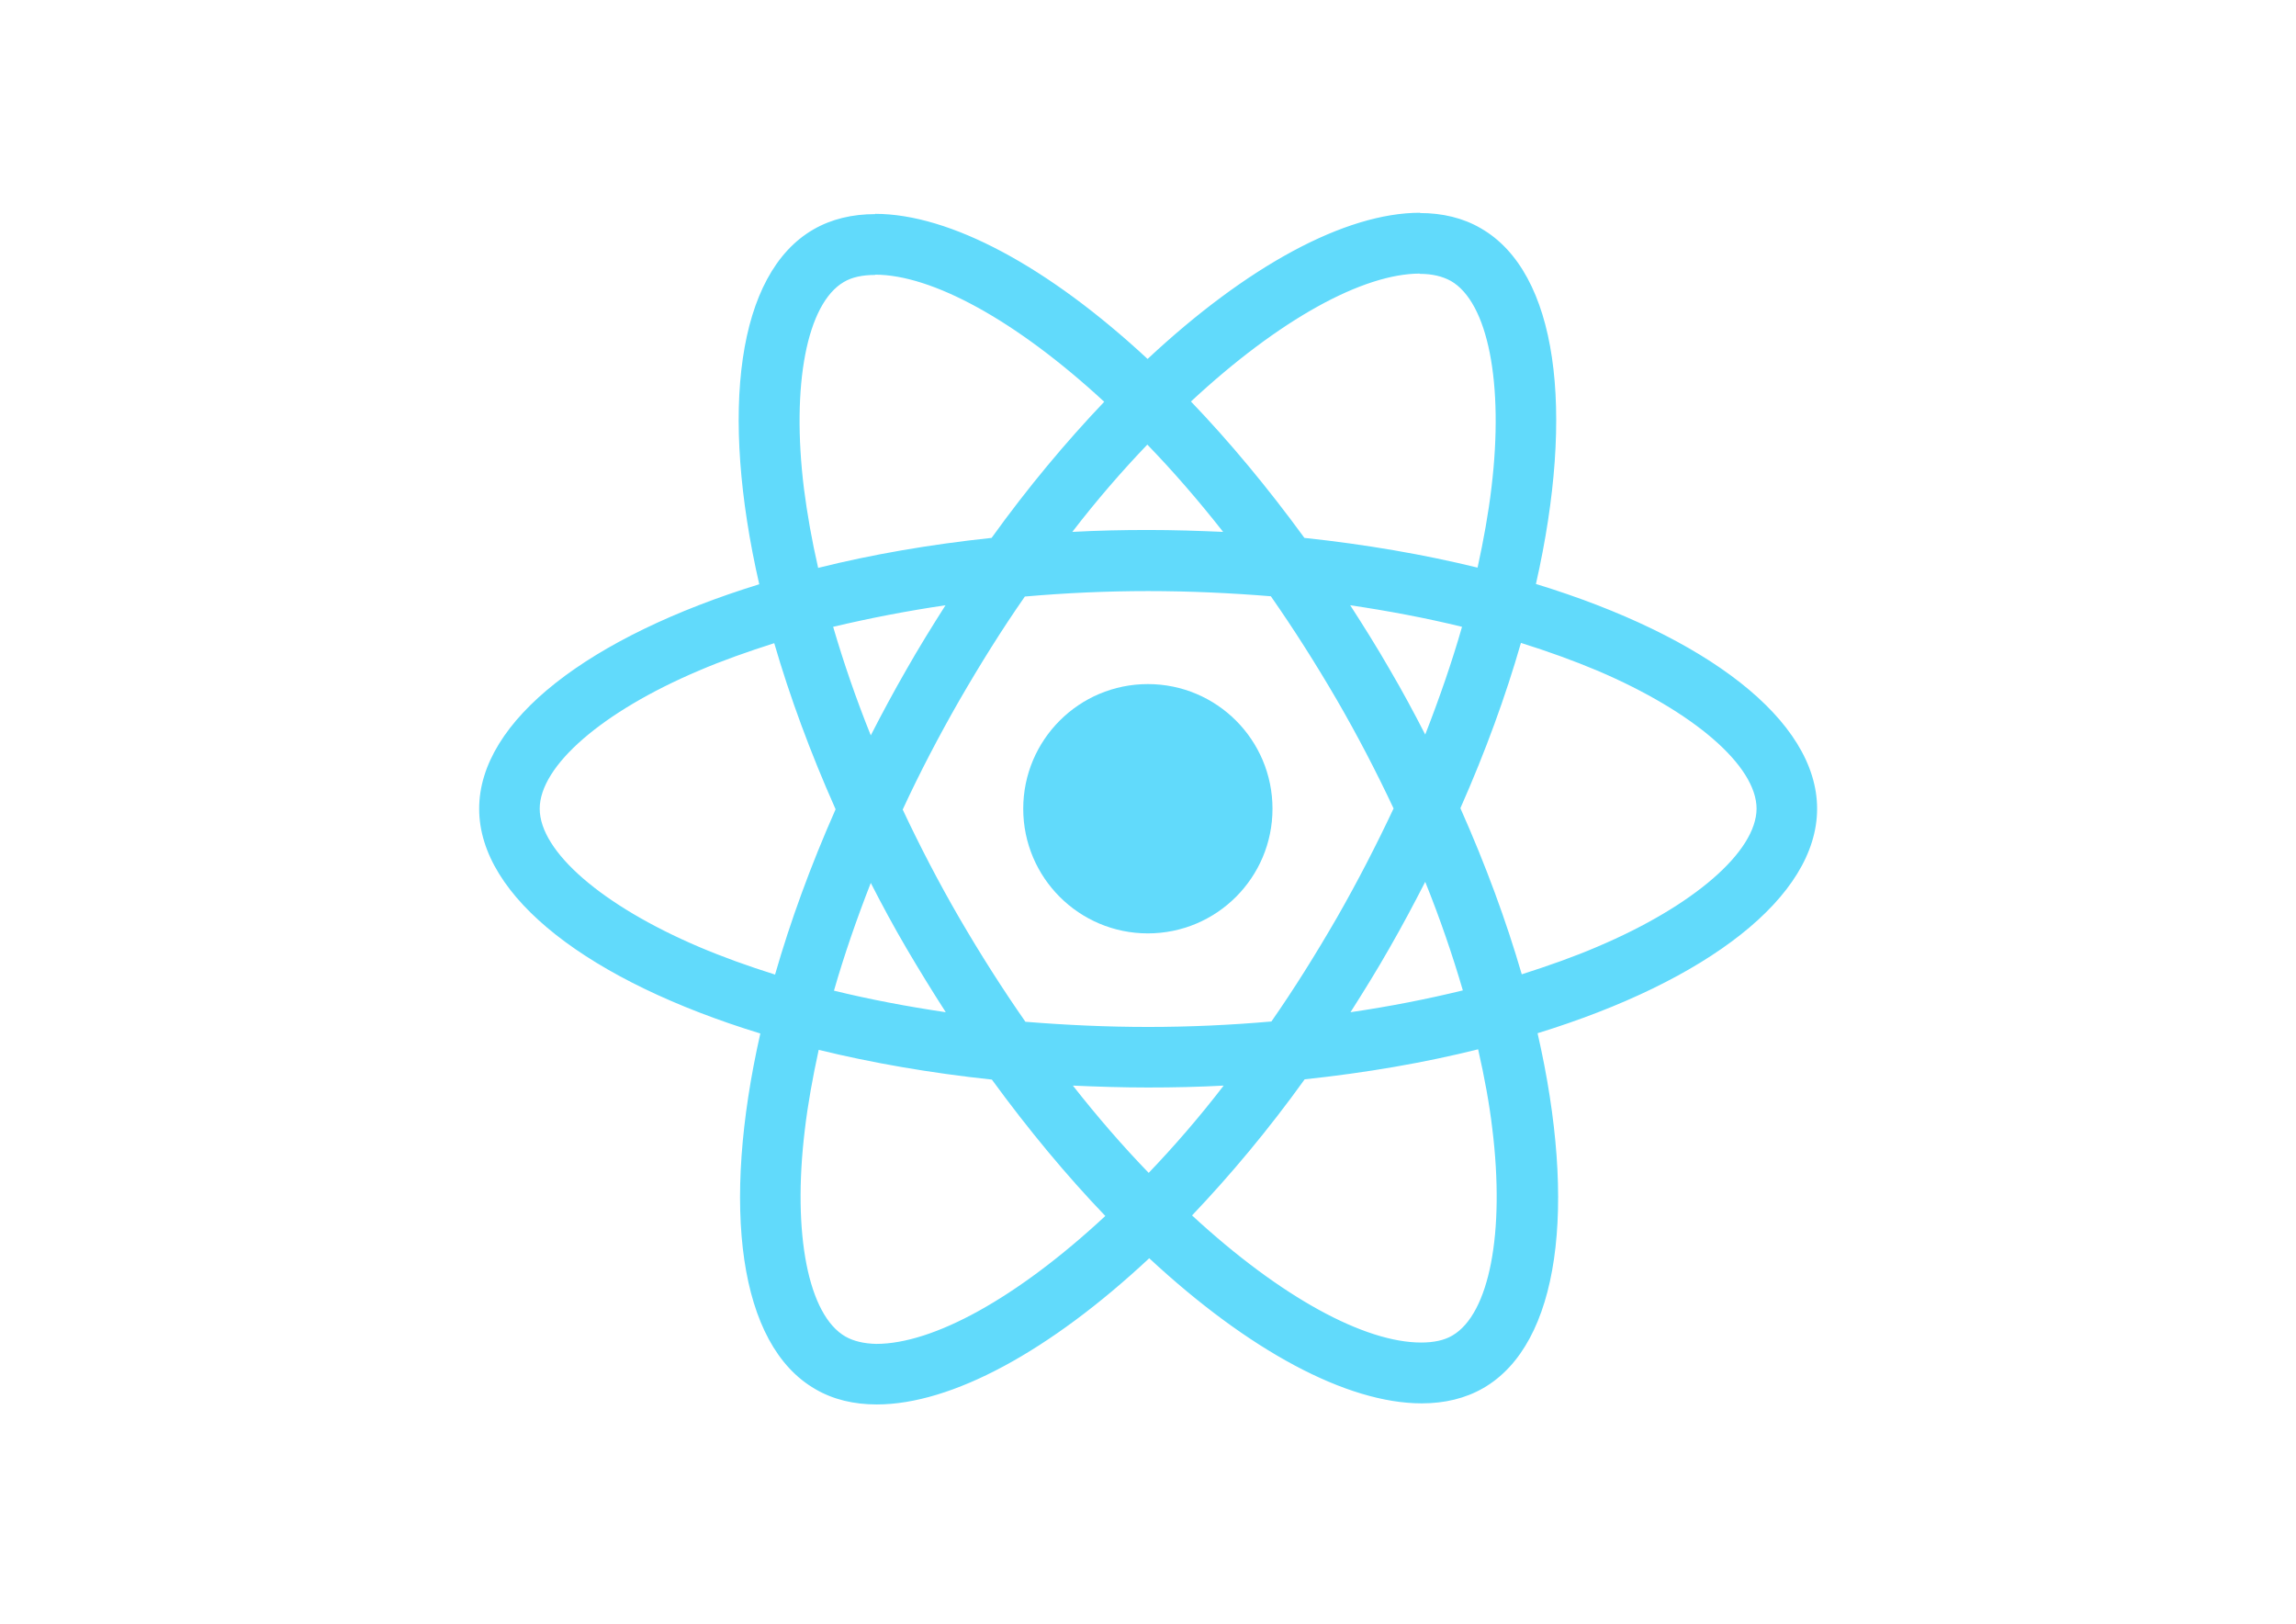
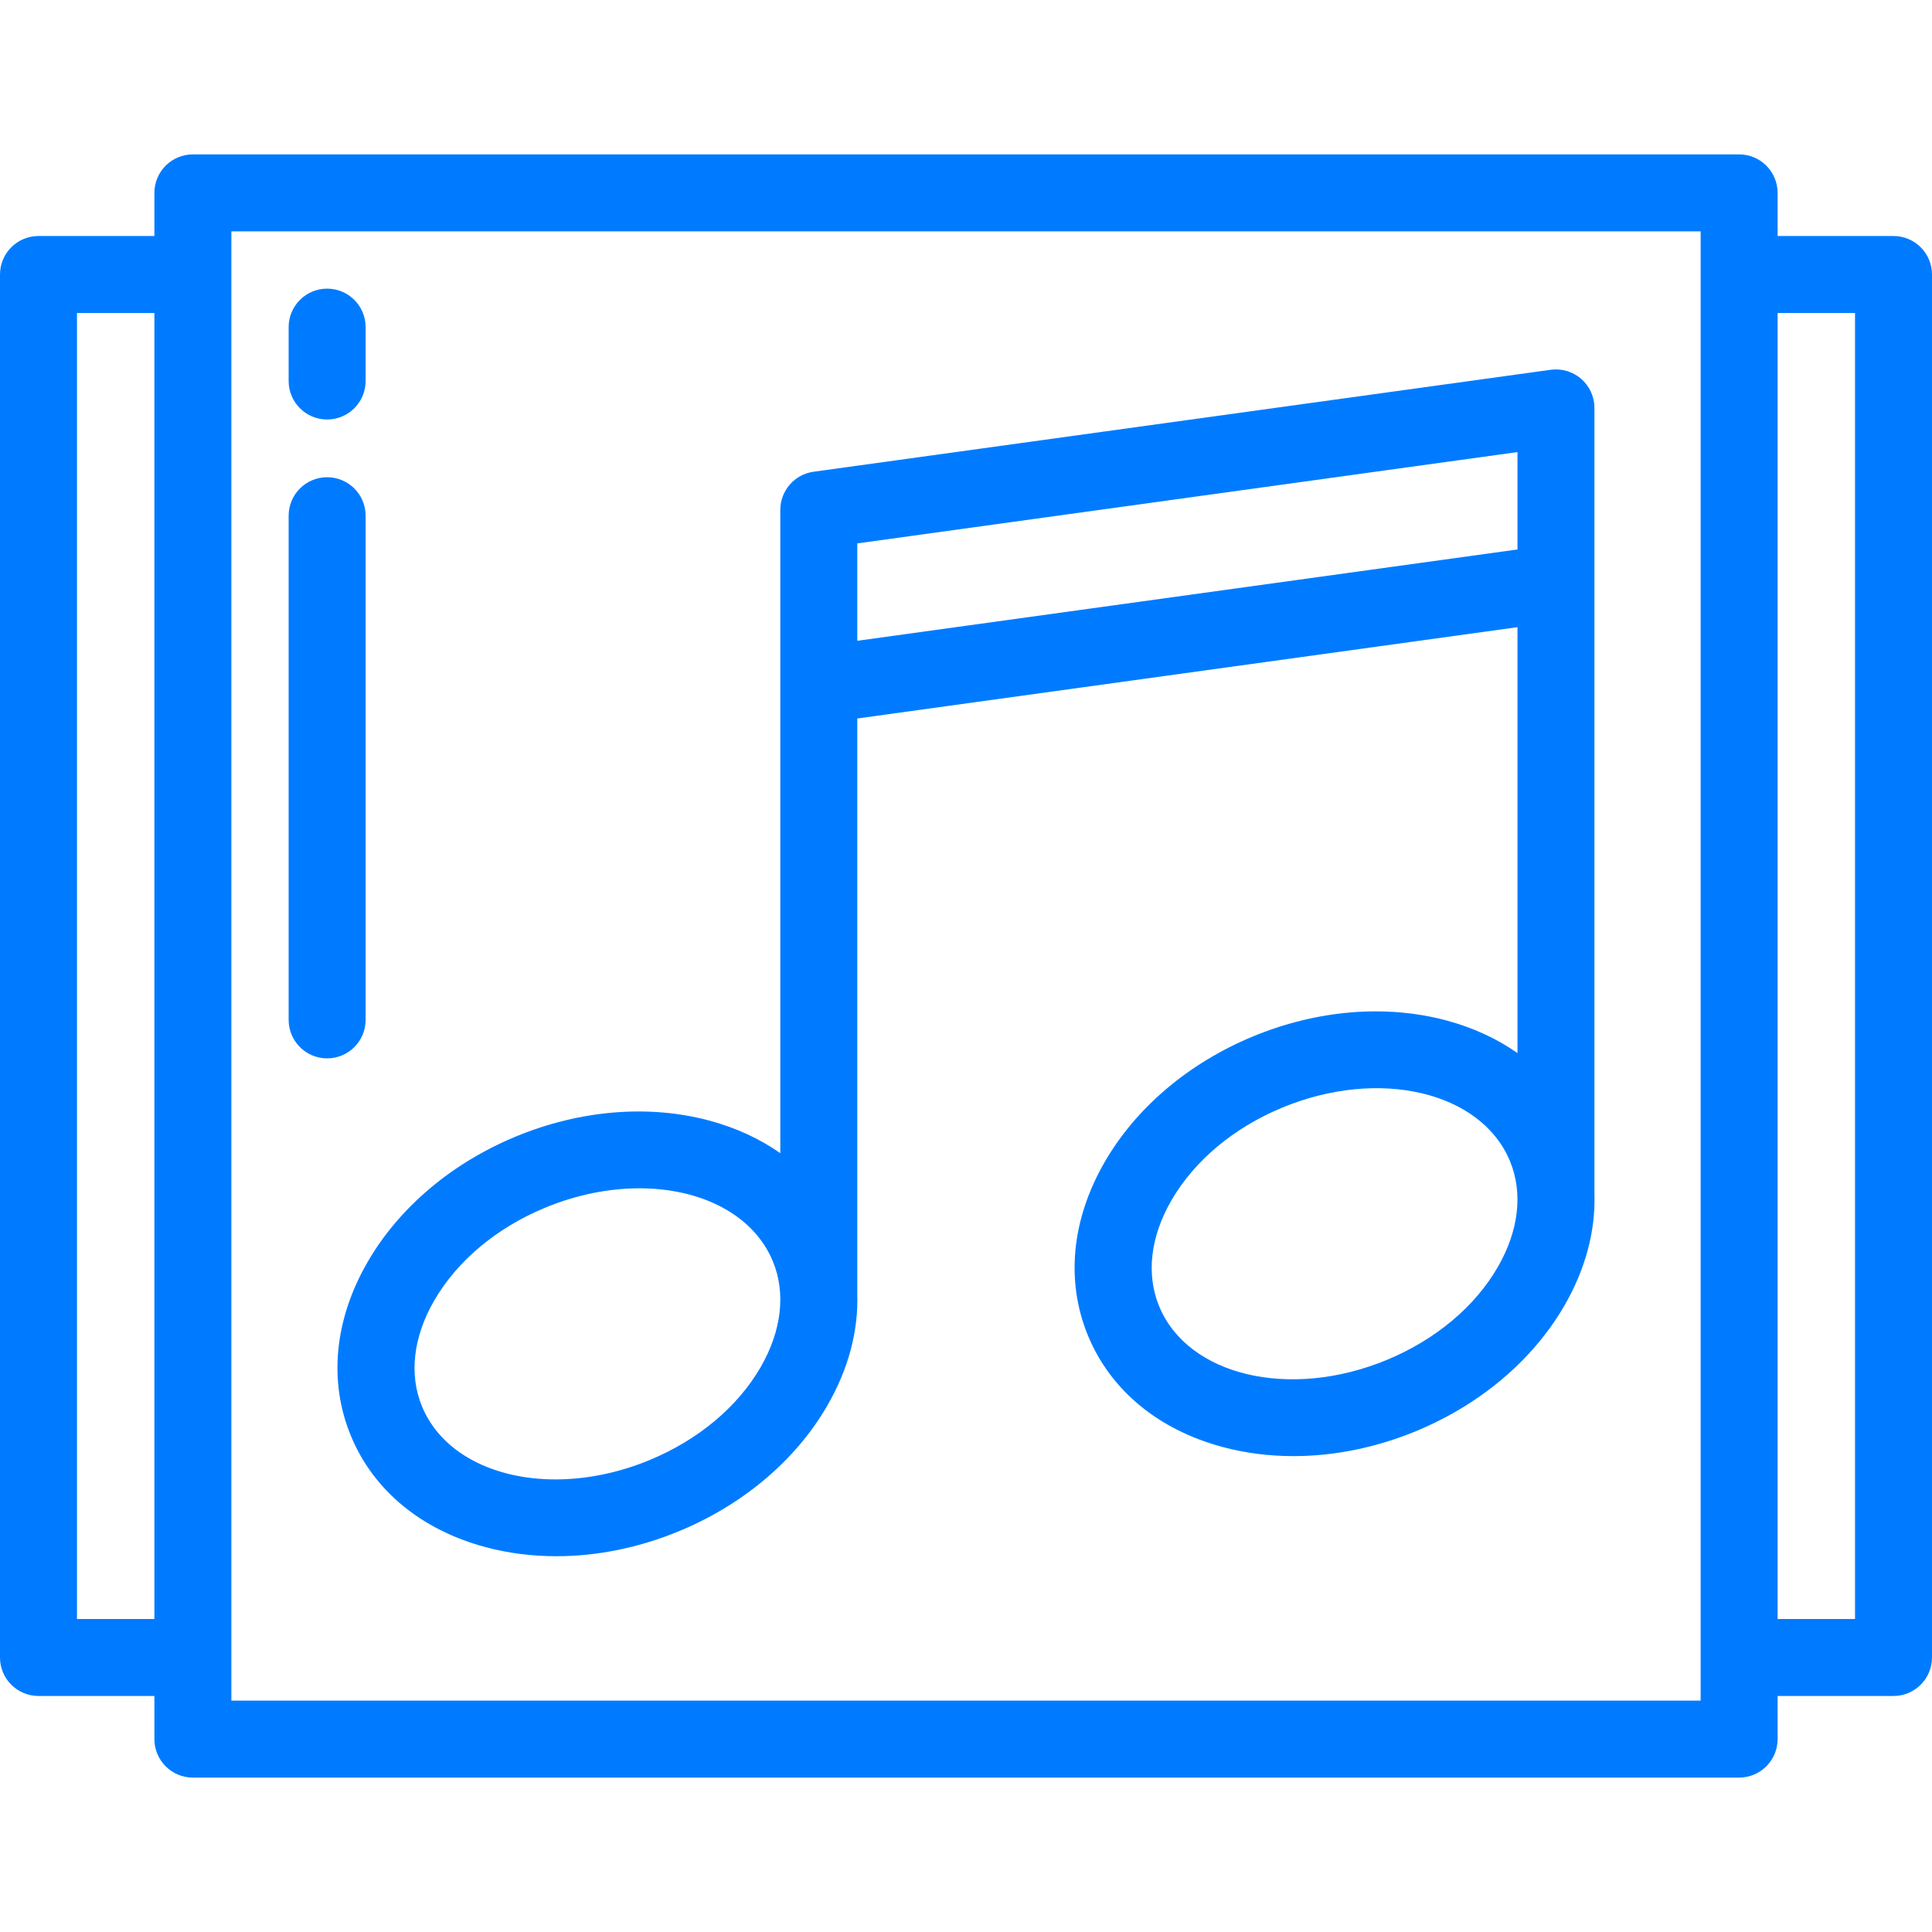
- <svg xmlns="http://www.w3.org/2000/svg" viewBox="0 0 841.9 595.3">
-   <g fill="#61DAFB">
-     <path d="M666.3 296.5c0-32.5-40.7-63.3-103.1-82.4 14.4-63.6 8-114.2-20.2-130.4-6.5-3.8-14.1-5.6-22.4-5.6v22.3c4.6 0 8.3.9 11.4 2.6 13.6 7.8 19.5 37.5 14.9 75.7-1.1 9.4-2.9 19.3-5.1 29.4-19.6-4.8-41-8.5-63.5-10.9-13.5-18.5-27.5-35.3-41.6-50 32.6-30.3 63.2-46.9 84-46.9V78c-27.5 0-63.5 19.6-99.9 53.6-36.4-33.8-72.4-53.2-99.9-53.2v22.3c20.7 0 51.4 16.5 84 46.6-14 14.7-28 31.4-41.3 49.9-22.6 2.4-44 6.1-63.6 11-2.3-10-4-19.7-5.2-29-4.7-38.2 1.1-67.9 14.6-75.8 3-1.8 6.9-2.6 11.5-2.6V78.5c-8.4 0-16 1.8-22.6 5.6-28.1 16.2-34.4 66.7-19.9 130.1-62.2 19.2-102.7 49.9-102.7 82.3 0 32.5 40.7 63.3 103.1 82.4-14.4 63.6-8 114.2 20.2 130.4 6.5 3.8 14.1 5.6 22.5 5.6 27.5 0 63.5-19.6 99.9-53.6 36.4 33.8 72.4 53.2 99.9 53.2 8.4 0 16-1.8 22.6-5.6 28.1-16.2 34.4-66.7 19.9-130.1 62-19.1 102.5-49.9 102.5-82.3zm-130.2-66.7c-3.7 12.9-8.3 26.2-13.5 39.5-4.1-8-8.4-16-13.1-24-4.6-8-9.5-15.8-14.4-23.4 14.2 2.1 27.9 4.7 41 7.9zm-45.8 106.5c-7.8 13.5-15.8 26.3-24.1 38.2-14.9 1.3-30 2-45.2 2-15.1 0-30.2-.7-45-1.9-8.3-11.9-16.4-24.6-24.2-38-7.6-13.1-14.5-26.4-20.8-39.8 6.2-13.4 13.2-26.8 20.7-39.9 7.8-13.5 15.8-26.3 24.1-38.2 14.9-1.3 30-2 45.2-2 15.1 0 30.2.7 45 1.9 8.3 11.9 16.4 24.6 24.2 38 7.6 13.1 14.5 26.4 20.8 39.8-6.3 13.4-13.2 26.8-20.7 39.9zm32.3-13c5.4 13.4 10 26.8 13.8 39.8-13.1 3.2-26.9 5.9-41.2 8 4.9-7.7 9.8-15.6 14.4-23.7 4.6-8 8.9-16.1 13-24.1zM421.2 430c-9.3-9.6-18.6-20.3-27.8-32 9 .4 18.2.7 27.5.7 9.4 0 18.7-.2 27.8-.7-9 11.7-18.3 22.4-27.5 32zm-74.4-58.9c-14.2-2.1-27.9-4.7-41-7.9 3.7-12.9 8.3-26.2 13.5-39.5 4.1 8 8.4 16 13.1 24 4.7 8 9.5 15.8 14.4 23.4zM420.7 163c9.3 9.6 18.6 20.3 27.8 32-9-.4-18.2-.7-27.5-.7-9.4 0-18.7.2-27.8.7 9-11.7 18.3-22.4 27.5-32zm-74 58.9c-4.9 7.7-9.8 15.6-14.4 23.7-4.6 8-8.9 16-13 24-5.4-13.4-10-26.8-13.8-39.8 13.1-3.1 26.9-5.8 41.2-7.9zm-90.5 125.2c-35.4-15.1-58.3-34.9-58.3-50.6 0-15.7 22.9-35.6 58.3-50.6 8.6-3.7 18-7 27.7-10.1 5.7 19.6 13.2 40 22.5 60.9-9.2 20.8-16.6 41.1-22.2 60.6-9.9-3.1-19.3-6.5-28-10.2zM310 490c-13.6-7.8-19.5-37.5-14.9-75.7 1.1-9.4 2.9-19.3 5.1-29.4 19.6 4.8 41 8.5 63.5 10.9 13.5 18.5 27.5 35.3 41.6 50-32.6 30.3-63.2 46.9-84 46.9-4.5-.1-8.3-1-11.3-2.7zm237.2-76.2c4.7 38.2-1.1 67.9-14.6 75.8-3 1.8-6.9 2.6-11.5 2.6-20.7 0-51.4-16.5-84-46.6 14-14.7 28-31.4 41.3-49.9 22.6-2.4 44-6.1 63.6-11 2.3 10.1 4.1 19.8 5.2 29.1zm38.5-66.7c-8.6 3.7-18 7-27.7 10.1-5.7-19.6-13.2-40-22.5-60.9 9.2-20.8 16.6-41.1 22.2-60.6 9.9 3.1 19.3 6.5 28.1 10.2 35.4 15.1 58.3 34.9 58.3 50.6-.1 15.7-23 35.6-58.4 50.6zM320.8 78.4z" />
-     <circle cx="420.9" cy="296.5" r="45.7" />
-     <path d="M520.5 78.1z" />
+ <svg xmlns="http://www.w3.org/2000/svg" version="1.1" fill="#007bff" class="svg-logo" x="0px" y="0px" viewBox="0 0 512 512" style="enable-background:new 0 0 512 512;" xml:space="preserve">
+   <g>
+     <g>
+       <path d="M501.801,62.547h-30.717V51.116c0-5.633-4.566-10.199-10.199-10.199H51.115c-5.633,0-10.199,4.566-10.199,10.199v11.431    H10.199C4.566,62.547,0,67.113,0,72.746v366.507c0,5.633,4.566,10.199,10.199,10.199h30.717v11.431    c0,5.633,4.566,10.199,10.199,10.199h409.769c5.633,0,10.199-4.566,10.199-10.199v-11.431h30.717    c5.633,0,10.199-4.566,10.199-10.199V72.746C512,67.113,507.434,62.547,501.801,62.547z M40.916,429.054H20.398v-0.001V82.946    h20.518V429.054z M450.685,450.684H61.315V61.315h389.371V450.684z M491.602,429.053h-20.518V82.946h20.518V429.053z" />
+     </g>
+   </g>
+   <g>
+     <g>
+       <path d="M422.543,316.467V108.099c0-2.949-1.276-5.753-3.499-7.69c-2.223-1.937-5.176-2.814-8.097-2.413l-195.353,27.021    c-5.044,0.698-8.802,5.01-8.802,10.103v170.489c-5.42-3.813-11.753-6.753-18.857-8.654c-16.066-4.299-34.273-2.789-51.266,4.25    c-16.993,7.038-30.934,18.845-39.256,33.245c-8.829,15.277-10.396,31.647-4.413,46.093s18.667,24.913,35.714,29.473    c5.999,1.605,12.295,2.4,18.717,2.4c10.775,0,21.902-2.24,32.55-6.651c16.993-7.038,30.934-18.845,39.256-33.245    c5.584-9.662,8.254-19.76,7.955-29.533v-152.58l174.954-24.199V279.08c-5.42-3.813-11.753-6.754-18.858-8.654    c-16.066-4.299-34.273-2.789-51.266,4.25c-16.993,7.038-30.934,18.845-39.256,33.245c-8.829,15.277-10.396,31.647-4.413,46.093    s18.667,24.913,35.714,29.473c5.999,1.605,12.295,2.4,18.717,2.4c10.775,0,21.902-2.24,32.55-6.651    c16.993-7.038,30.934-18.845,39.256-33.245C420.168,336.332,422.839,326.237,422.543,316.467z M201.574,362.314    c-6.089,10.537-16.531,19.274-29.401,24.606c-8.412,3.485-16.976,5.14-24.959,5.139c-16.338-0.001-30.239-6.938-35.369-19.321    c-3.5-8.45-2.354-18.423,3.228-28.08c6.089-10.537,16.531-19.274,29.401-24.606c8.412-3.485,16.976-5.139,24.959-5.139    c16.338,0,30.239,6.938,35.369,19.321C208.302,342.684,207.156,352.656,201.574,362.314z M396.927,335.785    c-6.089,10.537-16.531,19.274-29.401,24.606c-25.627,10.616-52.691,4.253-60.327-14.182c-3.5-8.45-2.354-18.423,3.228-28.081    c6.089-10.537,16.531-19.274,29.401-24.606c25.629-10.615,52.691-4.253,60.327,14.182    C403.655,316.153,402.508,326.126,396.927,335.785z M402.144,145.616l-174.954,24.2v-25.81l174.954-24.2V145.616z" />
+     </g>
+   </g>
+   <g>
+     <g>
+       <path d="M86.693,126.47c-5.633,0-10.199,4.566-10.199,10.199v133.61c0,5.633,4.566,10.199,10.199,10.199    c5.633,0,10.199-4.566,10.199-10.199v-133.61C96.892,131.036,92.326,126.47,86.693,126.47z" />
+     </g>
+   </g>
+   <g>
+     <g>
+       <path d="M86.693,76.494c-5.633,0-10.199,4.566-10.199,10.199v14.279c0,5.633,4.566,10.199,10.199,10.199    c5.633,0,10.199-4.566,10.199-10.199V86.693C96.892,81.06,92.326,76.494,86.693,76.494z" />
+     </g>
  </g>
</svg>
